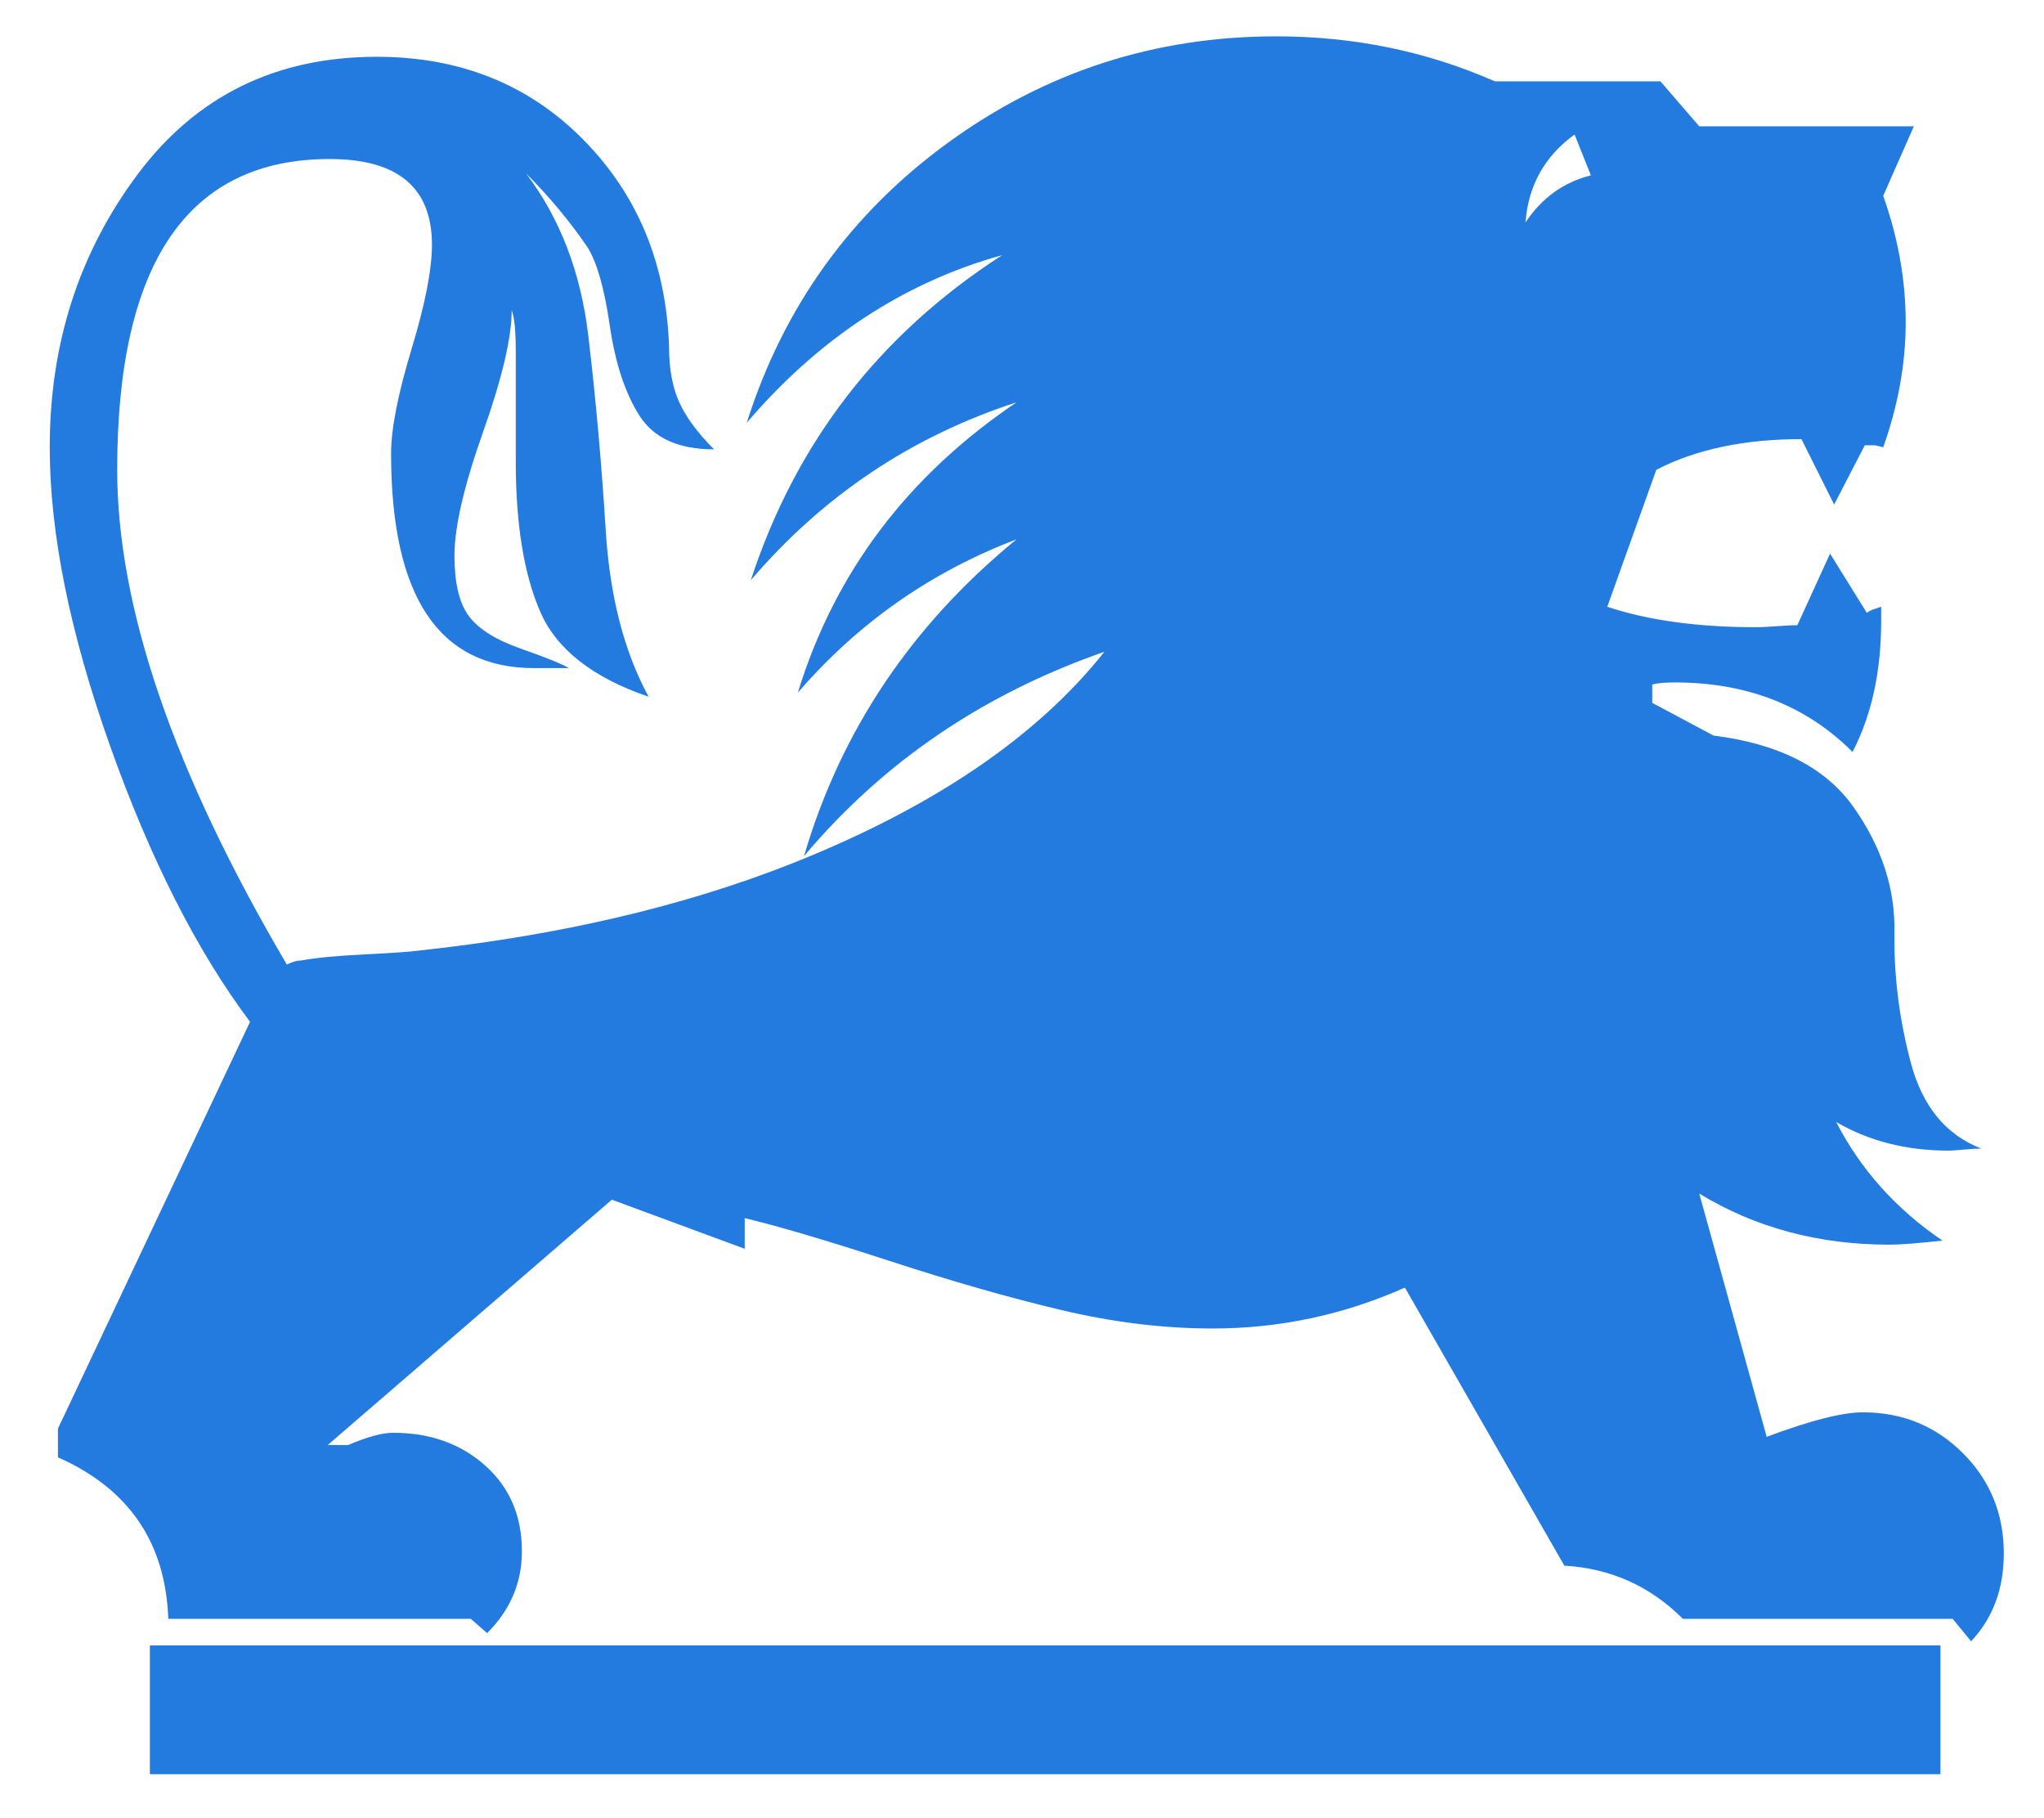
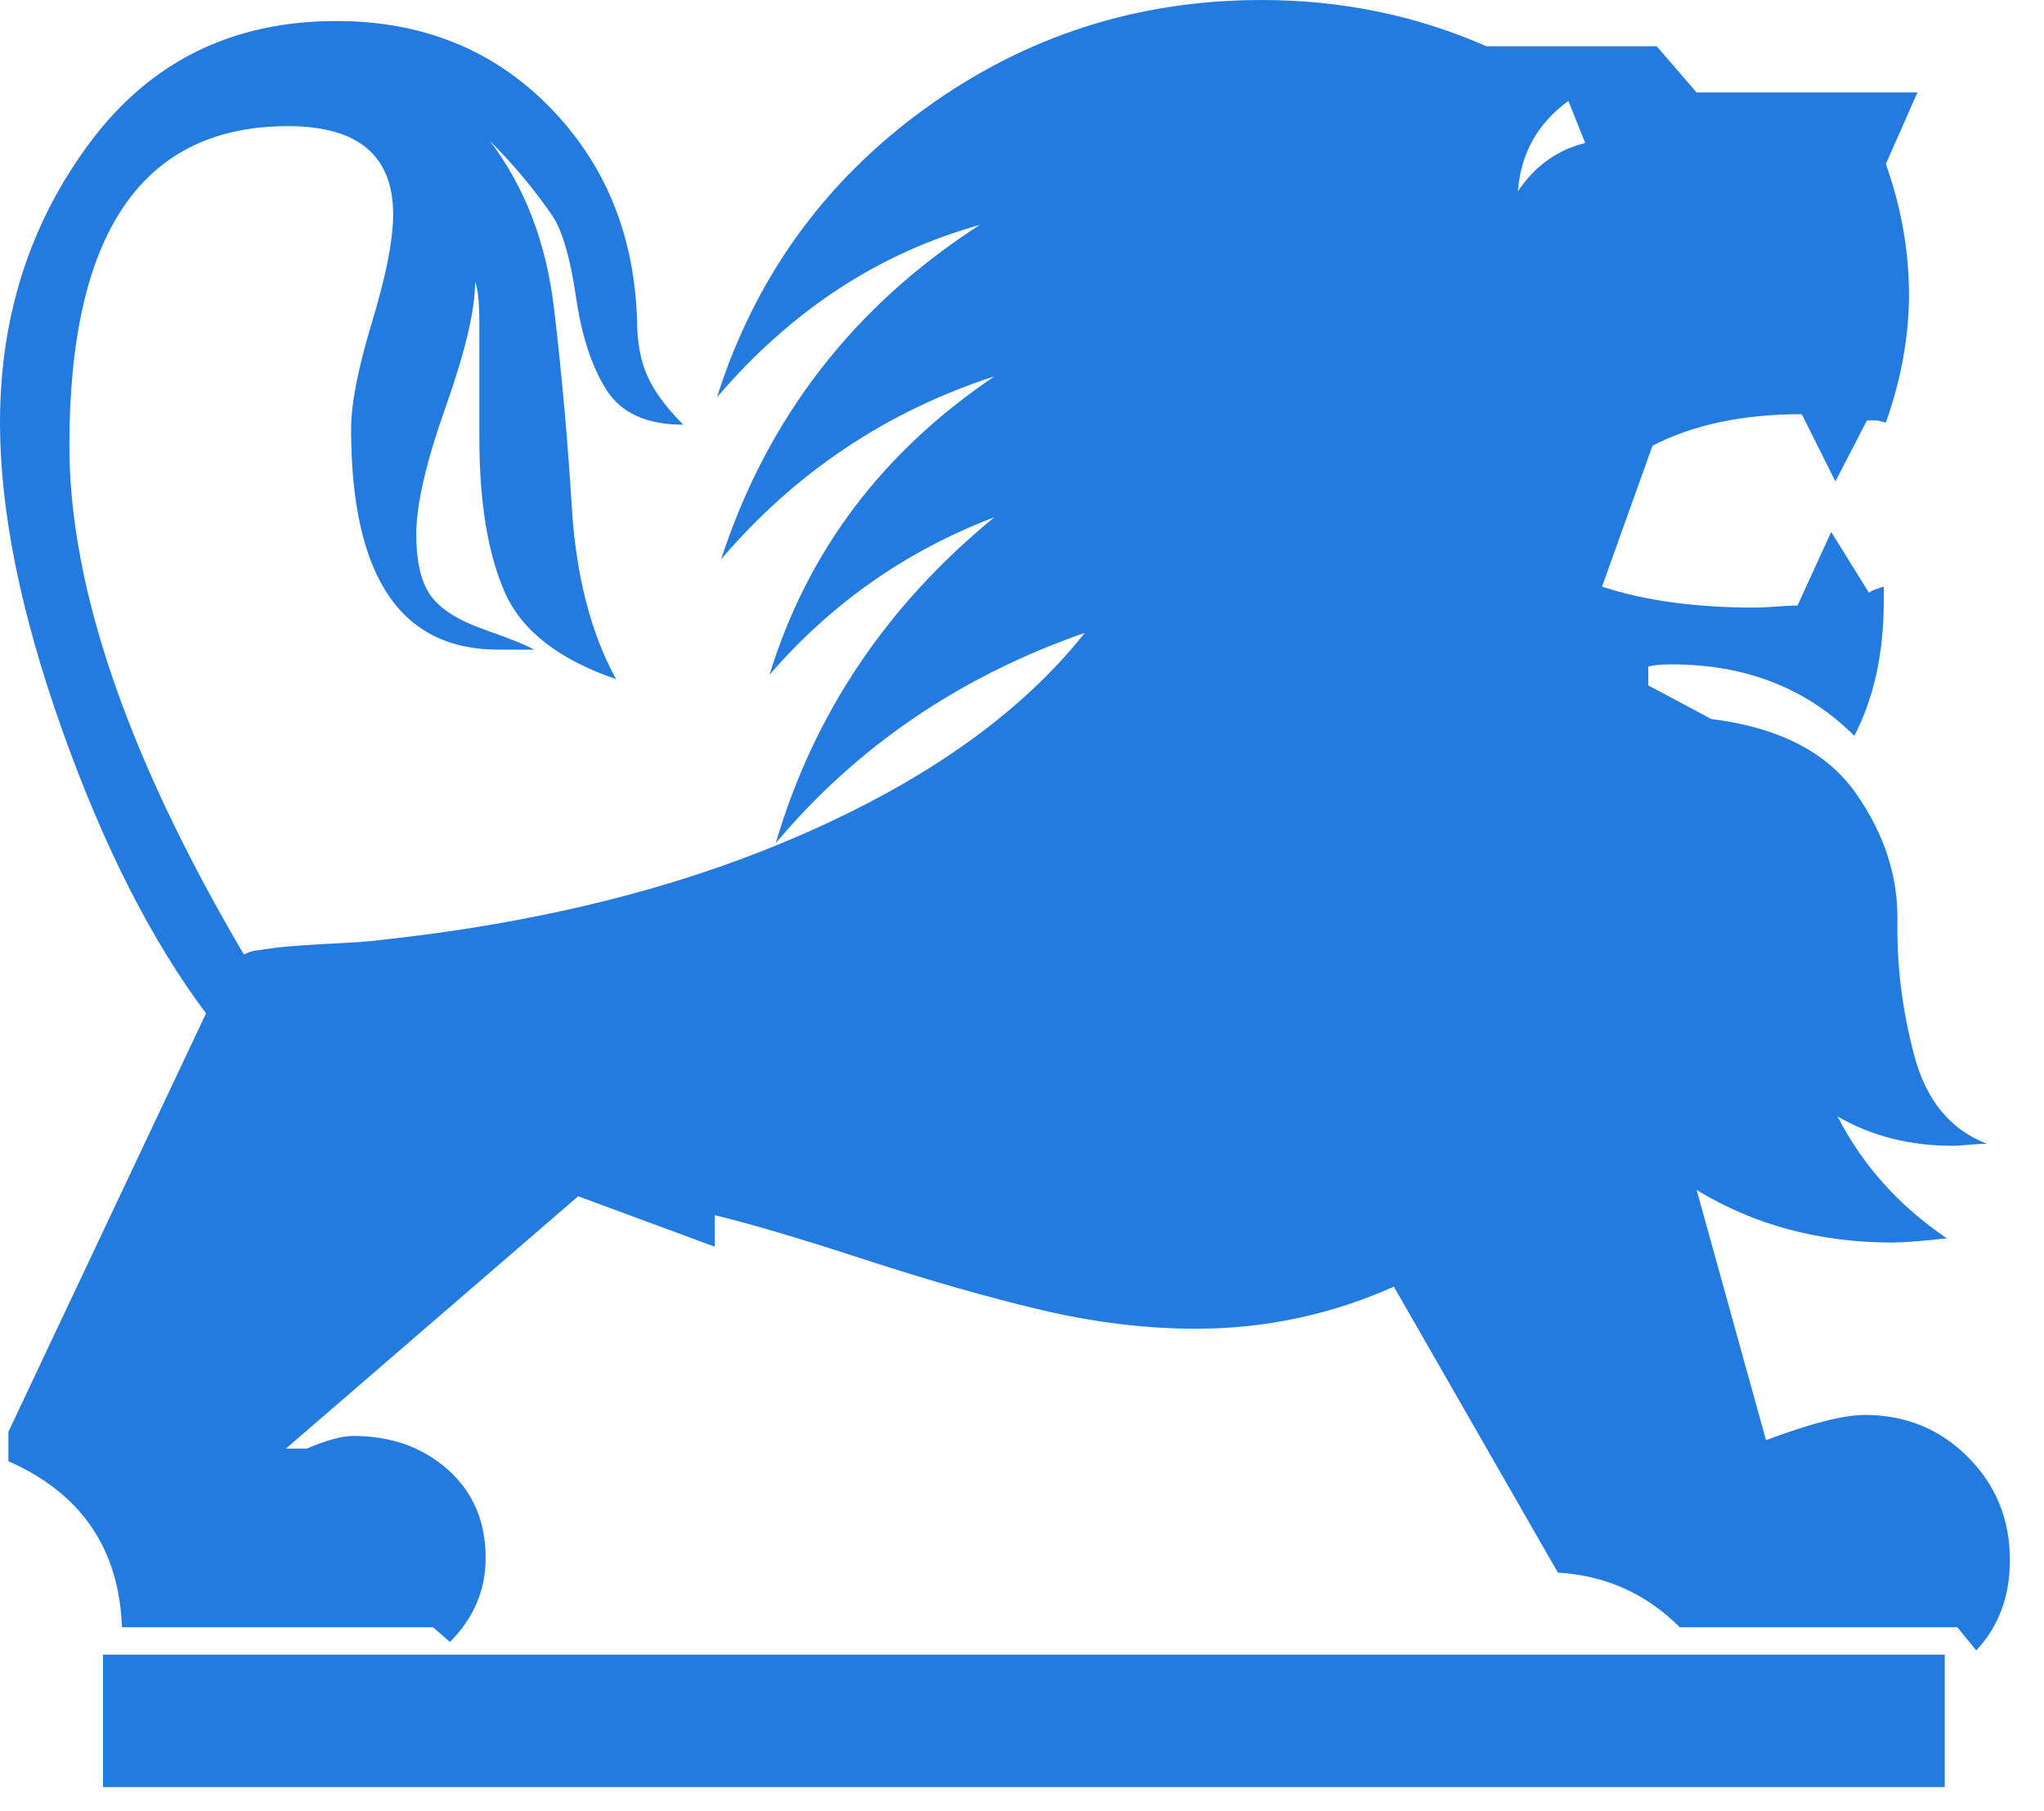
- <svg xmlns="http://www.w3.org/2000/svg" width="36px" height="32px" viewBox="0 0 36 32" version="1.1">
+ <svg xmlns="http://www.w3.org/2000/svg" width="35px" height="31px" viewBox="0 0 35 31" version="1.1">
  <defs />
  <g id="Page-1" stroke="none" stroke-width="1" fill="none" fill-rule="evenodd">
-     <path d="M34.176,31.24 L2.64,31.24 L2.64,28.972 L34.176,28.972 L34.176,31.24 Z M35.292,27.352 C35.292,27.976 35.1,28.492 34.716,28.9 L34.392,28.504 L29.64,28.504 C29.064,27.928 28.368,27.616 27.552,27.568 L24.744,22.672 C23.664,23.152 22.536,23.392 21.36,23.392 C20.496,23.392 19.608,23.284 18.696,23.068 C17.784,22.852 16.776,22.564 15.672,22.204 C14.568,21.844 13.716,21.592 13.116,21.448 L13.116,21.988 L10.776,21.124 L5.772,25.444 L6.132,25.444 C6.468,25.3 6.732,25.228 6.924,25.228 C7.572,25.228 8.112,25.42 8.544,25.804 C8.976,26.188 9.192,26.692 9.192,27.316 C9.192,27.868 8.988,28.348 8.58,28.756 L8.292,28.504 L2.964,28.504 C2.916,27.16 2.268,26.212 1.02,25.66 L1.02,25.156 L4.404,17.992 C3.468,16.744 2.646,15.124 1.938,13.132 C1.23,11.14 0.876,9.388 0.876,7.876 C0.876,6.052 1.392,4.45 2.424,3.07 C3.456,1.69 4.86,1 6.636,1 C8.1,1 9.312,1.486 10.272,2.458 C11.232,3.43 11.736,4.648 11.784,6.112 C11.784,6.496 11.844,6.82 11.964,7.084 C12.084,7.348 12.288,7.624 12.576,7.912 C11.952,7.912 11.514,7.714 11.262,7.318 C11.01,6.922 10.836,6.394 10.74,5.734 C10.644,5.074 10.512,4.612 10.344,4.348 C10.032,3.892 9.672,3.46 9.264,3.052 C9.864,3.844 10.23,4.798 10.362,5.914 C10.494,7.03 10.596,8.17 10.668,9.334 C10.74,10.498 10.992,11.476 11.424,12.268 C10.44,11.932 9.804,11.434 9.516,10.774 C9.228,10.114 9.084,9.232 9.084,8.128 L9.084,6.184 C9.084,5.824 9.06,5.584 9.012,5.464 C9.012,5.944 8.844,6.658 8.508,7.606 C8.172,8.554 8.004,9.28 8.004,9.784 C8.004,10.264 8.088,10.618 8.256,10.846 C8.424,11.074 8.73,11.266 9.174,11.422 C9.618,11.578 9.9,11.692 10.02,11.764 L9.408,11.764 C7.728,11.764 6.888,10.504 6.888,7.984 C6.888,7.552 7.008,6.94 7.248,6.148 C7.488,5.356 7.608,4.744 7.608,4.312 C7.608,3.304 7.008,2.8 5.808,2.8 C3.312,2.8 2.064,4.624 2.064,8.272 C2.064,10.696 3.06,13.6 5.052,16.984 C5.148,16.936 5.232,16.912 5.304,16.912 C5.568,16.864 5.946,16.828 6.438,16.804 C6.93,16.78 7.26,16.756 7.428,16.732 C9.852,16.468 12.012,15.964 13.908,15.22 C16.404,14.236 18.252,12.988 19.452,11.476 C17.316,12.22 15.552,13.42 14.16,15.076 C14.808,12.868 16.056,11.008 17.904,9.496 C16.392,10.072 15.108,10.972 14.052,12.196 C14.7,10.084 15.984,8.38 17.904,7.084 C16.056,7.684 14.496,8.728 13.224,10.216 C14.016,7.792 15.492,5.884 17.652,4.492 C15.924,4.972 14.424,5.956 13.152,7.444 C13.8,5.404 14.982,3.76 16.698,2.512 C18.414,1.264 20.34,0.64 22.476,0.64 C23.844,0.64 25.128,0.904 26.328,1.432 L29.244,1.432 L29.928,2.224 L33.708,2.224 L33.168,3.448 C33.432,4.192 33.564,4.936 33.564,5.68 C33.564,6.4 33.432,7.132 33.168,7.876 L33.024,7.84 L32.844,7.84 L32.304,8.884 L31.728,7.732 C30.72,7.732 29.868,7.912 29.172,8.272 L28.308,10.684 C29.028,10.924 29.904,11.044 30.936,11.044 C31.008,11.044 31.128,11.038 31.296,11.026 C31.464,11.014 31.584,11.008 31.656,11.008 L32.232,9.748 L32.88,10.792 C32.904,10.768 32.952,10.744 33.024,10.72 L33.132,10.684 L33.132,10.936 C33.132,11.824 32.964,12.592 32.628,13.24 C31.812,12.424 30.768,12.016 29.496,12.016 C29.328,12.016 29.196,12.028 29.1,12.052 L29.1,12.376 L30.18,12.952 C31.332,13.096 32.154,13.516 32.646,14.212 C33.138,14.908 33.378,15.64 33.366,16.408 C33.354,17.176 33.45,17.944 33.654,18.712 C33.858,19.48 34.272,19.984 34.896,20.224 C34.824,20.224 34.722,20.23 34.59,20.242 C34.458,20.254 34.368,20.26 34.32,20.26 C33.576,20.26 32.916,20.092 32.34,19.756 C32.772,20.596 33.396,21.292 34.212,21.844 C33.78,21.892 33.468,21.916 33.276,21.916 C32.028,21.916 30.912,21.616 29.928,21.016 L31.116,25.3 C31.884,25.012 32.448,24.868 32.808,24.868 C33.504,24.868 34.092,25.108 34.572,25.588 C35.052,26.068 35.292,26.656 35.292,27.352 Z M28.02,3.088 L27.732,2.368 C27.204,2.752 26.916,3.268 26.868,3.916 C27.156,3.484 27.54,3.208 28.02,3.088 Z" id="H" fill="#237ADF" />
+     <path d="M33.3,30.6 L1.764,30.6 L1.764,28.332 L33.3,28.332 L33.3,30.6 Z M34.416,26.712 C34.416,27.336 34.224,27.852 33.84,28.26 L33.516,27.864 L28.764,27.864 C28.188,27.288 27.492,26.976 26.676,26.928 L23.868,22.032 C22.788,22.512 21.66,22.752 20.484,22.752 C19.62,22.752 18.732,22.644 17.82,22.428 C16.908,22.212 15.9,21.924 14.796,21.564 C13.692,21.204 12.84,20.952 12.24,20.808 L12.24,21.348 L9.9,20.484 L4.896,24.804 L5.256,24.804 C5.592,24.66 5.856,24.588 6.048,24.588 C6.696,24.588 7.236,24.78 7.668,25.164 C8.1,25.548 8.316,26.052 8.316,26.676 C8.316,27.228 8.112,27.708 7.704,28.116 L7.416,27.864 L2.088,27.864 C2.04,26.52 1.392,25.572 0.144,25.02 L0.144,24.516 L3.528,17.352 C2.592,16.104 1.77,14.484 1.062,12.492 C0.354,10.5 0,8.748 0,7.236 C0,5.412 0.516,3.81 1.548,2.43 C2.58,1.05 3.984,0.36 5.76,0.36 C7.224,0.36 8.436,0.846 9.396,1.818 C10.356,2.79 10.86,4.008 10.908,5.472 C10.908,5.856 10.968,6.18 11.088,6.444 C11.208,6.708 11.412,6.984 11.7,7.272 C11.076,7.272 10.638,7.074 10.386,6.678 C10.134,6.282 9.96,5.754 9.864,5.094 C9.768,4.434 9.636,3.972 9.468,3.708 C9.156,3.252 8.796,2.82 8.388,2.412 C8.988,3.204 9.354,4.158 9.486,5.274 C9.618,6.39 9.72,7.53 9.792,8.694 C9.864,9.858 10.116,10.836 10.548,11.628 C9.564,11.292 8.928,10.794 8.64,10.134 C8.352,9.474 8.208,8.592 8.208,7.488 L8.208,5.544 C8.208,5.184 8.184,4.944 8.136,4.824 C8.136,5.304 7.968,6.018 7.632,6.966 C7.296,7.914 7.128,8.64 7.128,9.144 C7.128,9.624 7.212,9.978 7.38,10.206 C7.548,10.434 7.854,10.626 8.298,10.782 C8.742,10.938 9.024,11.052 9.144,11.124 L8.532,11.124 C6.852,11.124 6.012,9.864 6.012,7.344 C6.012,6.912 6.132,6.3 6.372,5.508 C6.612,4.716 6.732,4.104 6.732,3.672 C6.732,2.664 6.132,2.16 4.932,2.16 C2.436,2.16 1.188,3.984 1.188,7.632 C1.188,10.056 2.184,12.96 4.176,16.344 C4.272,16.296 4.356,16.272 4.428,16.272 C4.692,16.224 5.07,16.188 5.562,16.164 C6.054,16.14 6.384,16.116 6.552,16.092 C8.976,15.828 11.136,15.324 13.032,14.58 C15.528,13.596 17.376,12.348 18.576,10.836 C16.44,11.58 14.676,12.78 13.284,14.436 C13.932,12.228 15.18,10.368 17.028,8.856 C15.516,9.432 14.232,10.332 13.176,11.556 C13.824,9.444 15.108,7.74 17.028,6.444 C15.18,7.044 13.62,8.088 12.348,9.576 C13.14,7.152 14.616,5.244 16.776,3.852 C15.048,4.332 13.548,5.316 12.276,6.804 C12.924,4.764 14.106,3.12 15.822,1.872 C17.538,0.624 19.464,0 21.6,0 C22.968,0 24.252,0.264 25.452,0.792 L28.368,0.792 L29.052,1.584 L32.832,1.584 L32.292,2.808 C32.556,3.552 32.688,4.296 32.688,5.04 C32.688,5.76 32.556,6.492 32.292,7.236 L32.148,7.2 L31.968,7.2 L31.428,8.244 L30.852,7.092 C29.844,7.092 28.992,7.272 28.296,7.632 L27.432,10.044 C28.152,10.284 29.028,10.404 30.06,10.404 C30.132,10.404 30.252,10.398 30.42,10.386 C30.588,10.374 30.708,10.368 30.78,10.368 L31.356,9.108 L32.004,10.152 C32.028,10.128 32.076,10.104 32.148,10.08 L32.256,10.044 L32.256,10.296 C32.256,11.184 32.088,11.952 31.752,12.6 C30.936,11.784 29.892,11.376 28.62,11.376 C28.452,11.376 28.32,11.388 28.224,11.412 L28.224,11.736 L29.304,12.312 C30.456,12.456 31.278,12.876 31.77,13.572 C32.262,14.268 32.502,15 32.49,15.768 C32.478,16.536 32.574,17.304 32.778,18.072 C32.982,18.84 33.396,19.344 34.02,19.584 C33.948,19.584 33.846,19.59 33.714,19.602 C33.582,19.614 33.492,19.62 33.444,19.62 C32.7,19.62 32.04,19.452 31.464,19.116 C31.896,19.956 32.52,20.652 33.336,21.204 C32.904,21.252 32.592,21.276 32.4,21.276 C31.152,21.276 30.036,20.976 29.052,20.376 L30.24,24.66 C31.008,24.372 31.572,24.228 31.932,24.228 C32.628,24.228 33.216,24.468 33.696,24.948 C34.176,25.428 34.416,26.016 34.416,26.712 Z M27.144,2.448 L26.856,1.728 C26.328,2.112 26.04,2.628 25.992,3.276 C26.28,2.844 26.664,2.568 27.144,2.448 Z" id="H" fill="#237ADF" />
  </g>
</svg>
